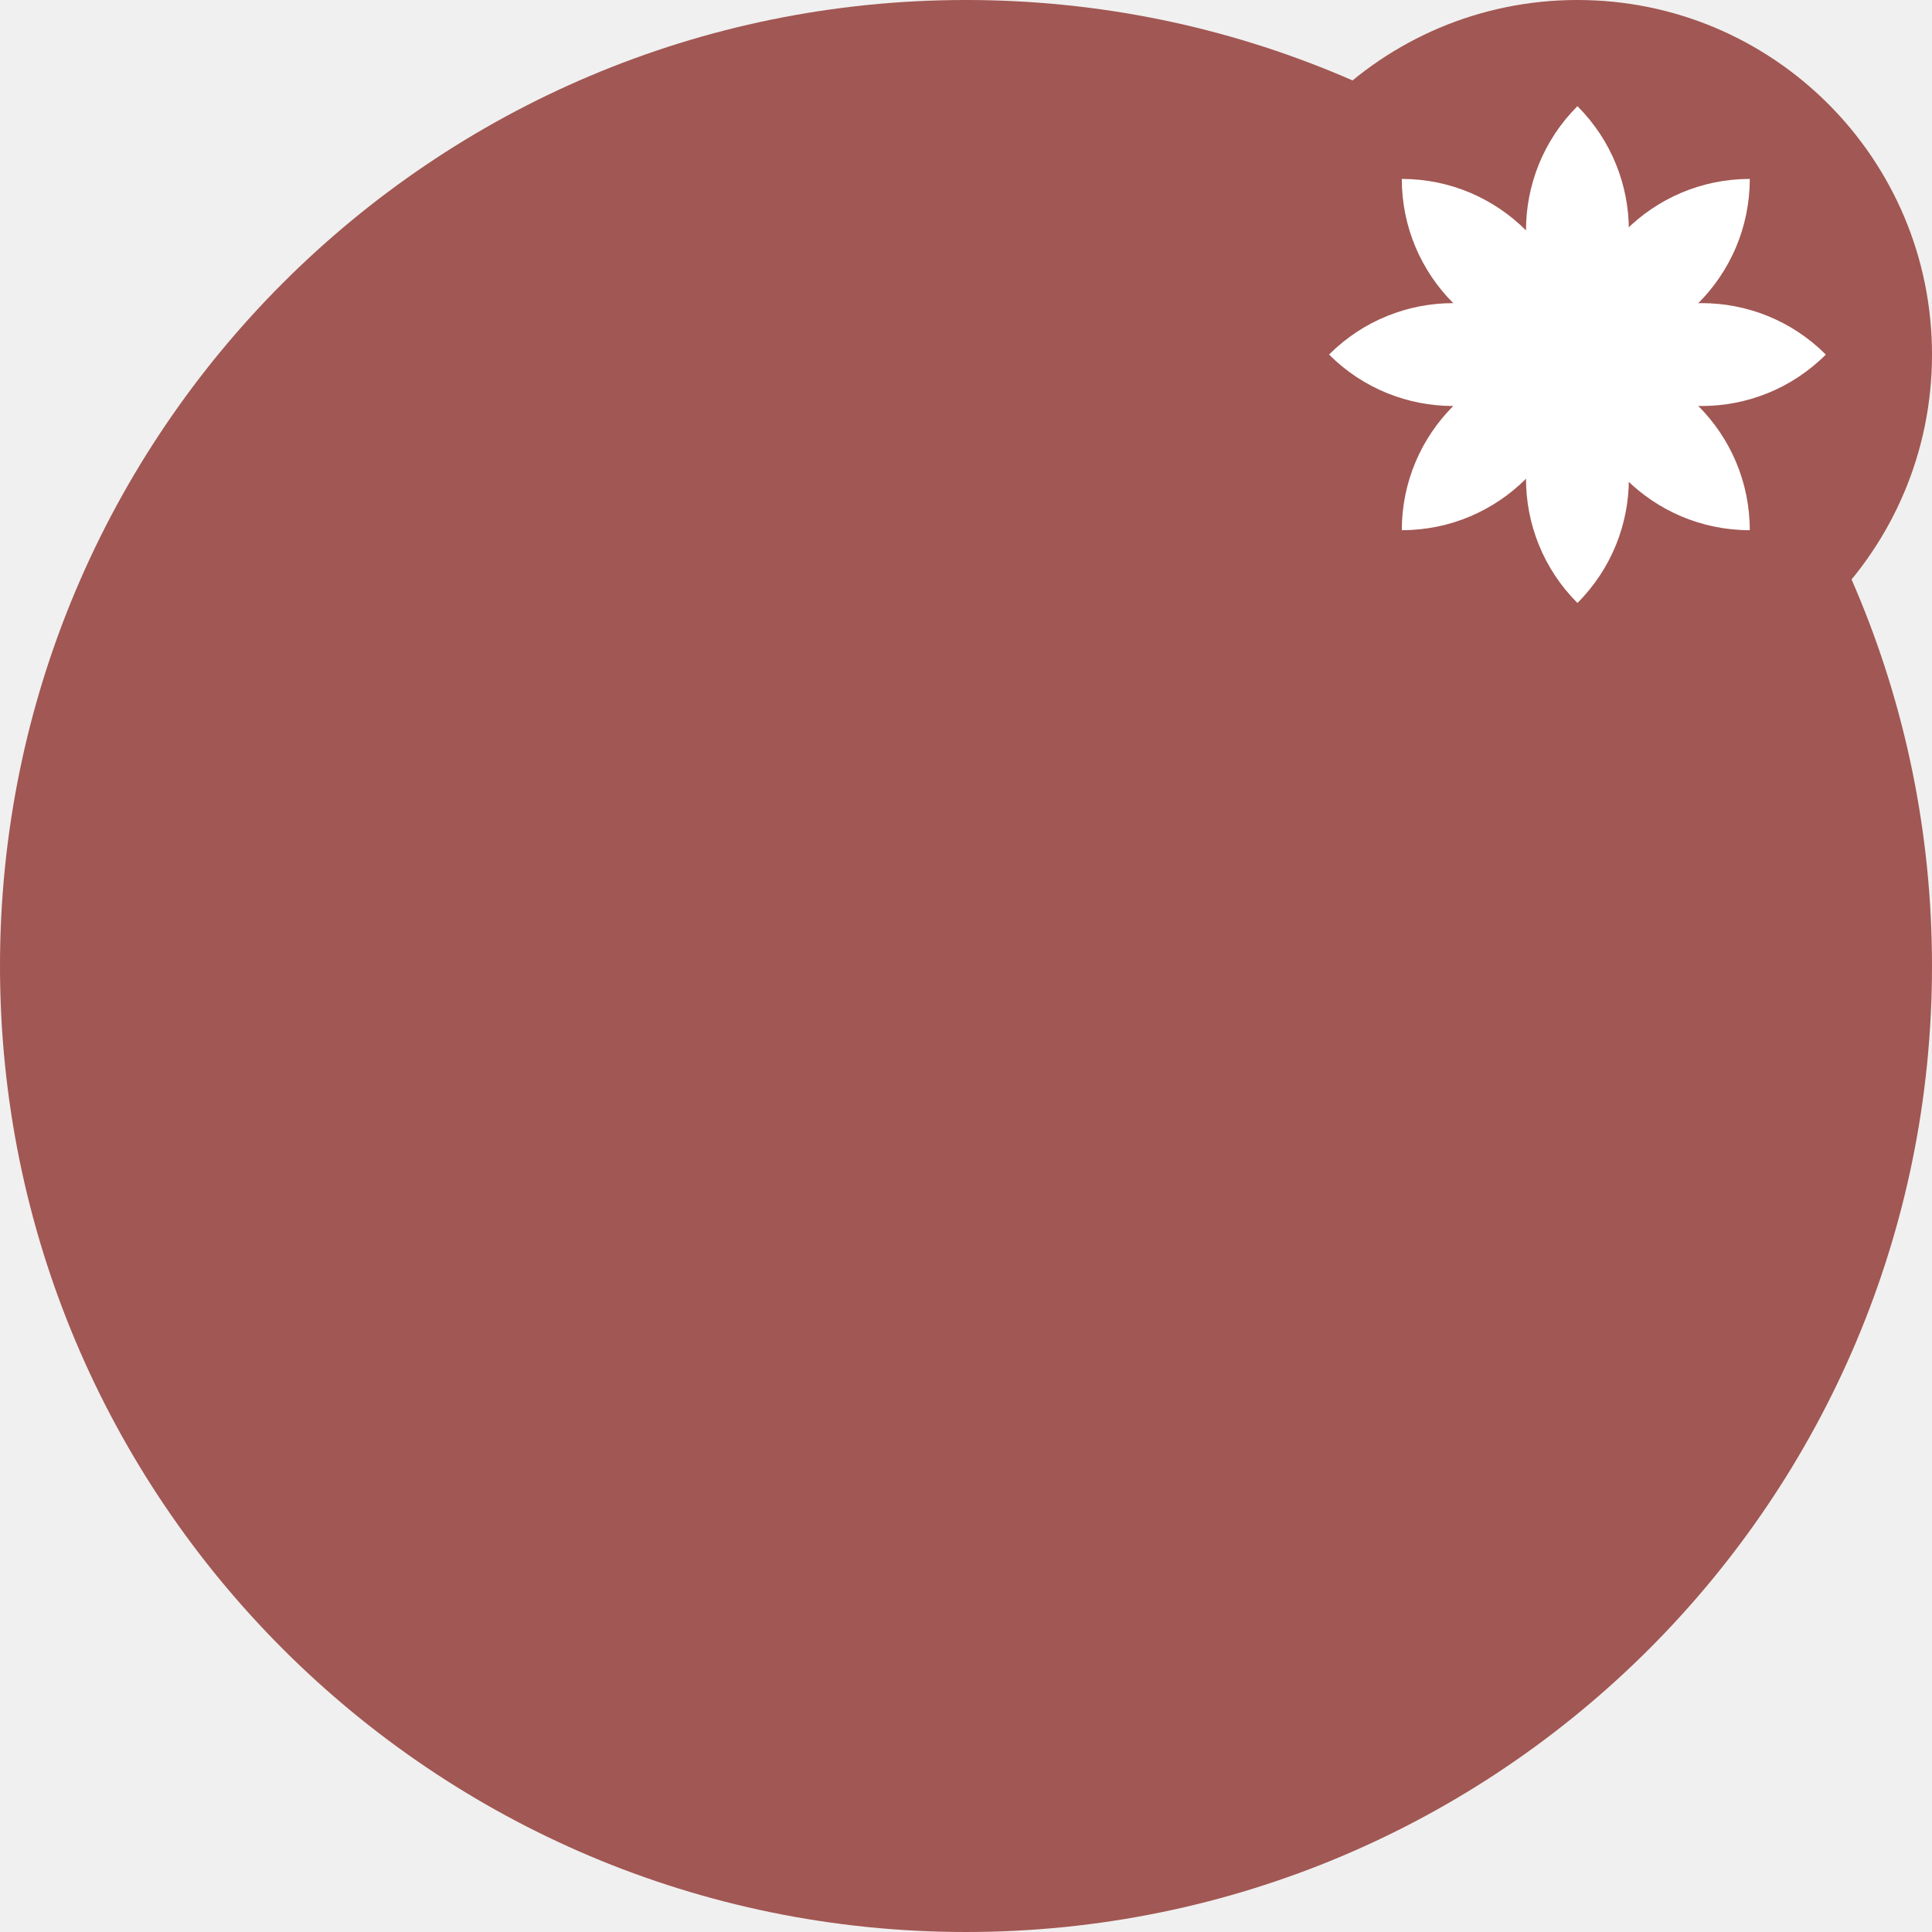
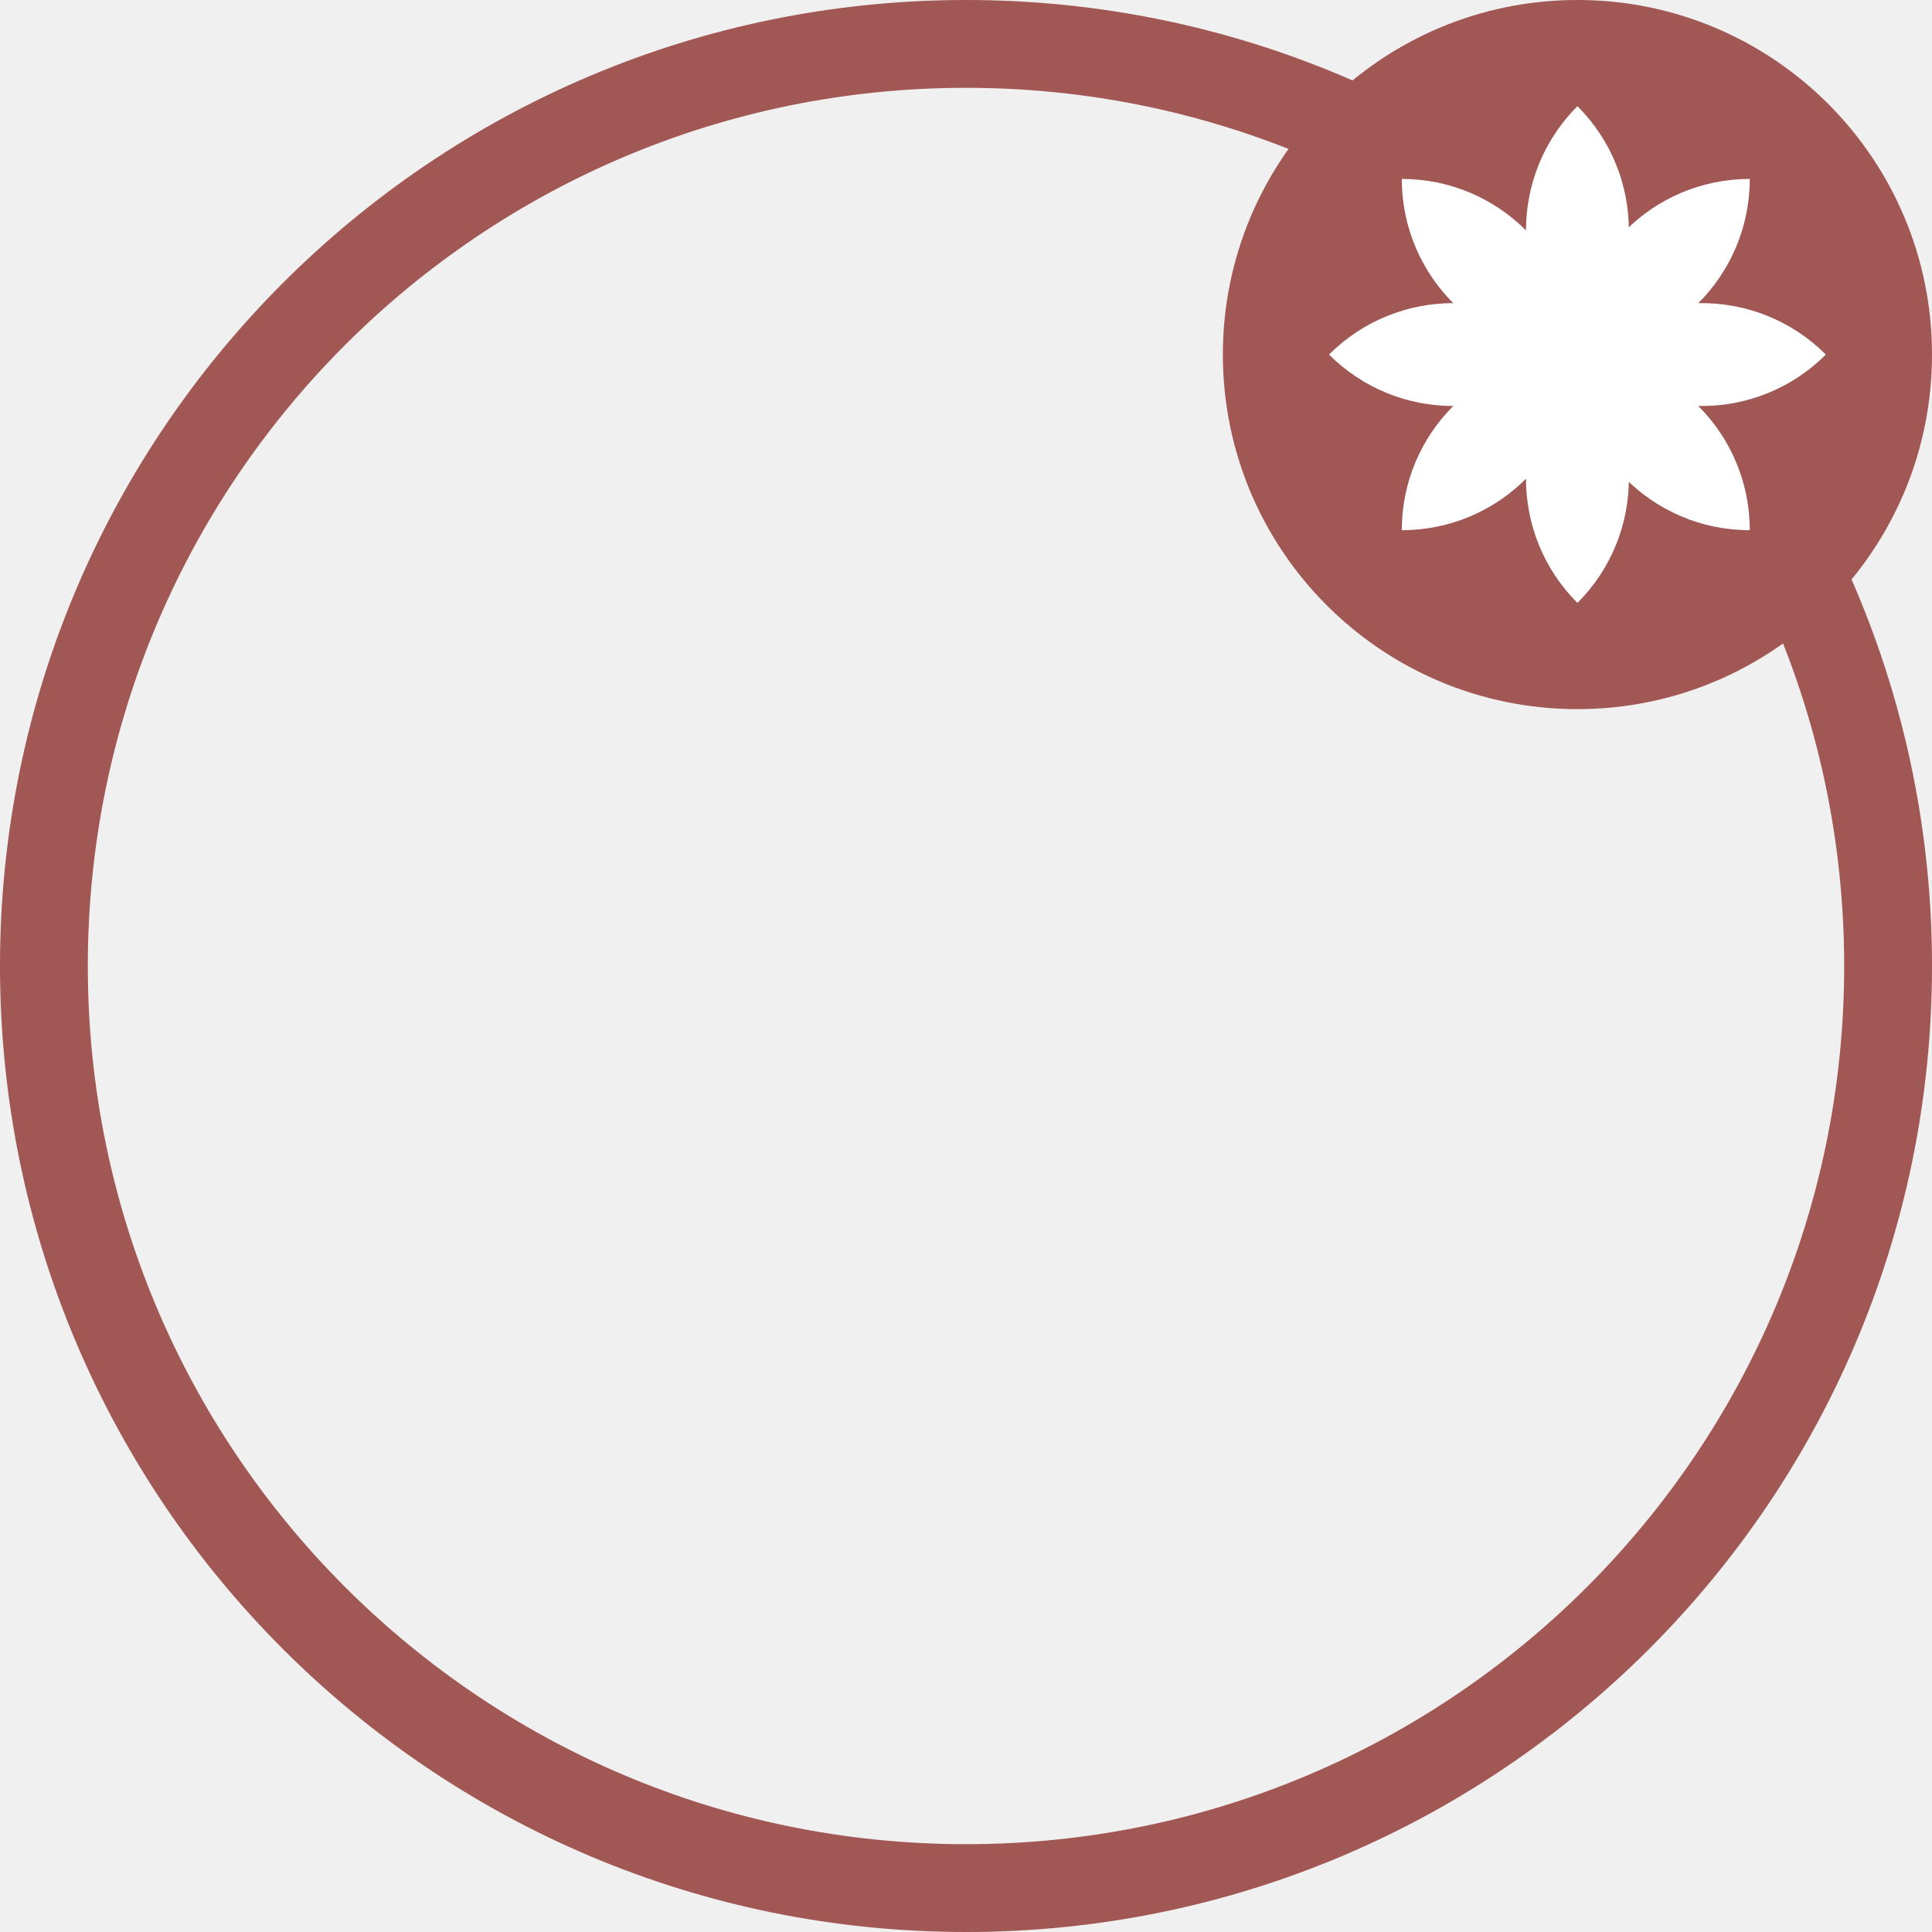
<svg xmlns="http://www.w3.org/2000/svg" width="44" height="44" viewBox="0 0 44 44" fill="none">
-   <circle cx="22" cy="22" r="22" fill="#A15753" />
+   <path d="M22 0C34.15 0 44 9.85 44 22C44 34.15 34.15 44 22 44C9.85 44 0 34.15 0 22C0 9.85 9.85 0 22 0ZM22 2C10.954 2 2 10.954 2 22C2 33.046 10.954 42 22 42C33.046 42 42 33.046 42 22C42 10.954 33.046 2 22 2Z" fill="#A15753" />
  <circle cx="35.925" cy="8.075" r="8.075" fill="#A15753" />
-   <path d="M31.925 4.075V4.075C34.134 4.075 35.925 5.866 35.925 8.075V8.075V8.075C33.716 8.075 31.925 6.284 31.925 4.075V4.075Z" fill="white" />
-   <path d="M30.268 8.075V8.075C31.83 6.513 34.363 6.513 35.925 8.075V8.075V8.075C34.363 9.637 31.83 9.637 30.268 8.075V8.075Z" fill="white" />
-   <path d="M35.925 8.075V8.075C37.487 6.513 40.02 6.513 41.582 8.075V8.075V8.075C40.02 9.637 37.487 9.637 35.925 8.075V8.075Z" fill="white" />
-   <path d="M35.925 2.418V2.418C37.487 3.98 37.487 6.513 35.925 8.075V8.075V8.075C34.363 6.513 34.363 3.98 35.925 2.418V2.418Z" fill="white" />
-   <path d="M39.85 4.075V4.075C37.641 4.075 35.85 5.866 35.85 8.075V8.075V8.075C38.059 8.075 39.85 6.284 39.85 4.075V4.075Z" fill="white" />
-   <path d="M31.925 12.075V12.075C34.134 12.075 35.925 10.284 35.925 8.075V8.075V8.075C33.716 8.075 31.925 9.866 31.925 12.075V12.075Z" fill="white" />
-   <path d="M35.925 13.732V13.732C37.487 12.17 37.487 9.637 35.925 8.075V8.075V8.075C34.363 9.637 34.363 12.17 35.925 13.732V13.732Z" fill="white" />
-   <path d="M39.85 12.075V12.075C37.641 12.075 35.85 10.284 35.85 8.075V8.075V8.075C38.059 8.075 39.85 9.866 39.85 12.075V12.075Z" fill="white" />
+   <path d="M31.925 4.075C34.134 4.075 35.925 5.866 35.925 8.075C33.716 8.075 31.925 6.284 31.925 4.075Z" fill="white" />
+   <path d="M30.268 8.075C31.83 6.513 34.363 6.513 35.925 8.075C34.363 9.637 31.83 9.637 30.268 8.075Z" fill="white" />
+   <path d="M35.925 8.075C37.487 6.513 40.02 6.513 41.582 8.075C40.02 9.637 37.487 9.637 35.925 8.075Z" fill="white" />
+   <path d="M35.925 2.418C37.487 3.98 37.487 6.513 35.925 8.075C34.363 6.513 34.363 3.98 35.925 2.418Z" fill="white" />
+   <path d="M39.85 4.075C37.641 4.075 35.85 5.866 35.85 8.075C38.059 8.075 39.85 6.284 39.85 4.075Z" fill="white" />
+   <path d="M31.925 12.075C34.134 12.075 35.925 10.284 35.925 8.075C33.716 8.075 31.925 9.866 31.925 12.075Z" fill="white" />
+   <path d="M35.925 13.731C37.487 12.169 37.487 9.637 35.925 8.075C34.363 9.637 34.363 12.169 35.925 13.731Z" fill="white" />
+   <path d="M39.85 12.075C37.641 12.075 35.85 10.284 35.85 8.075C38.059 8.075 39.85 9.866 39.85 12.075Z" fill="white" />
</svg>
